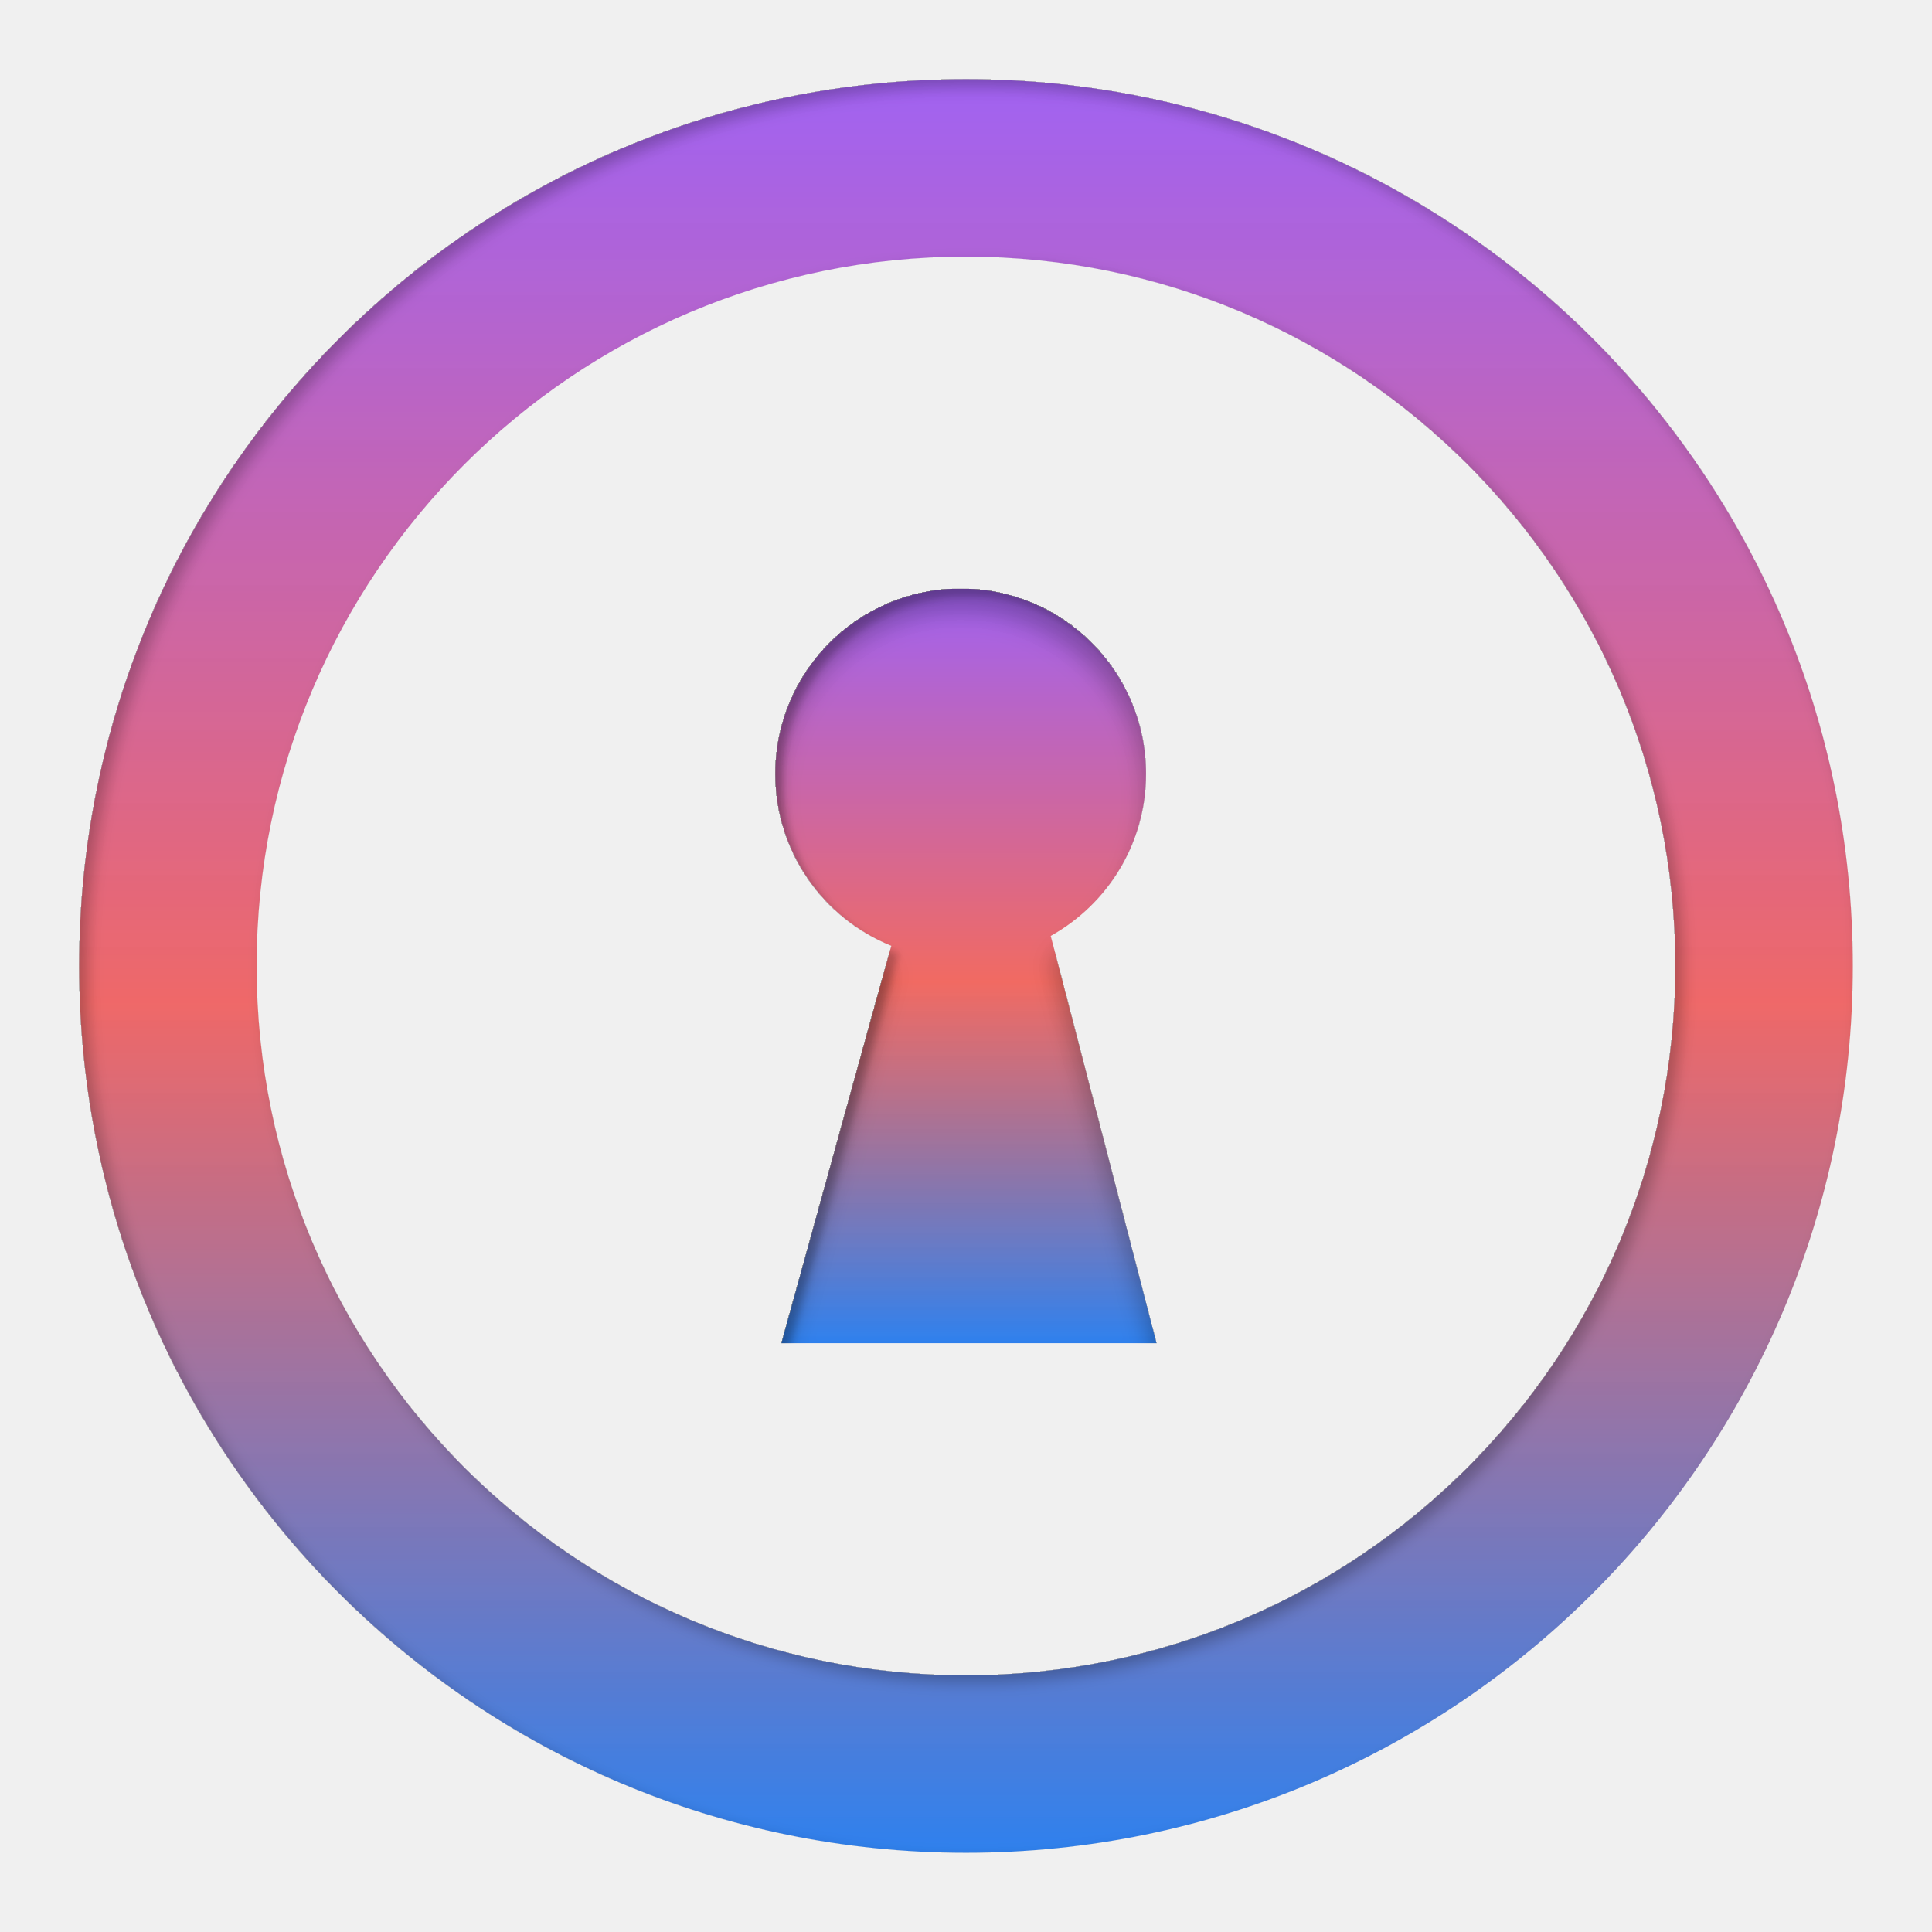
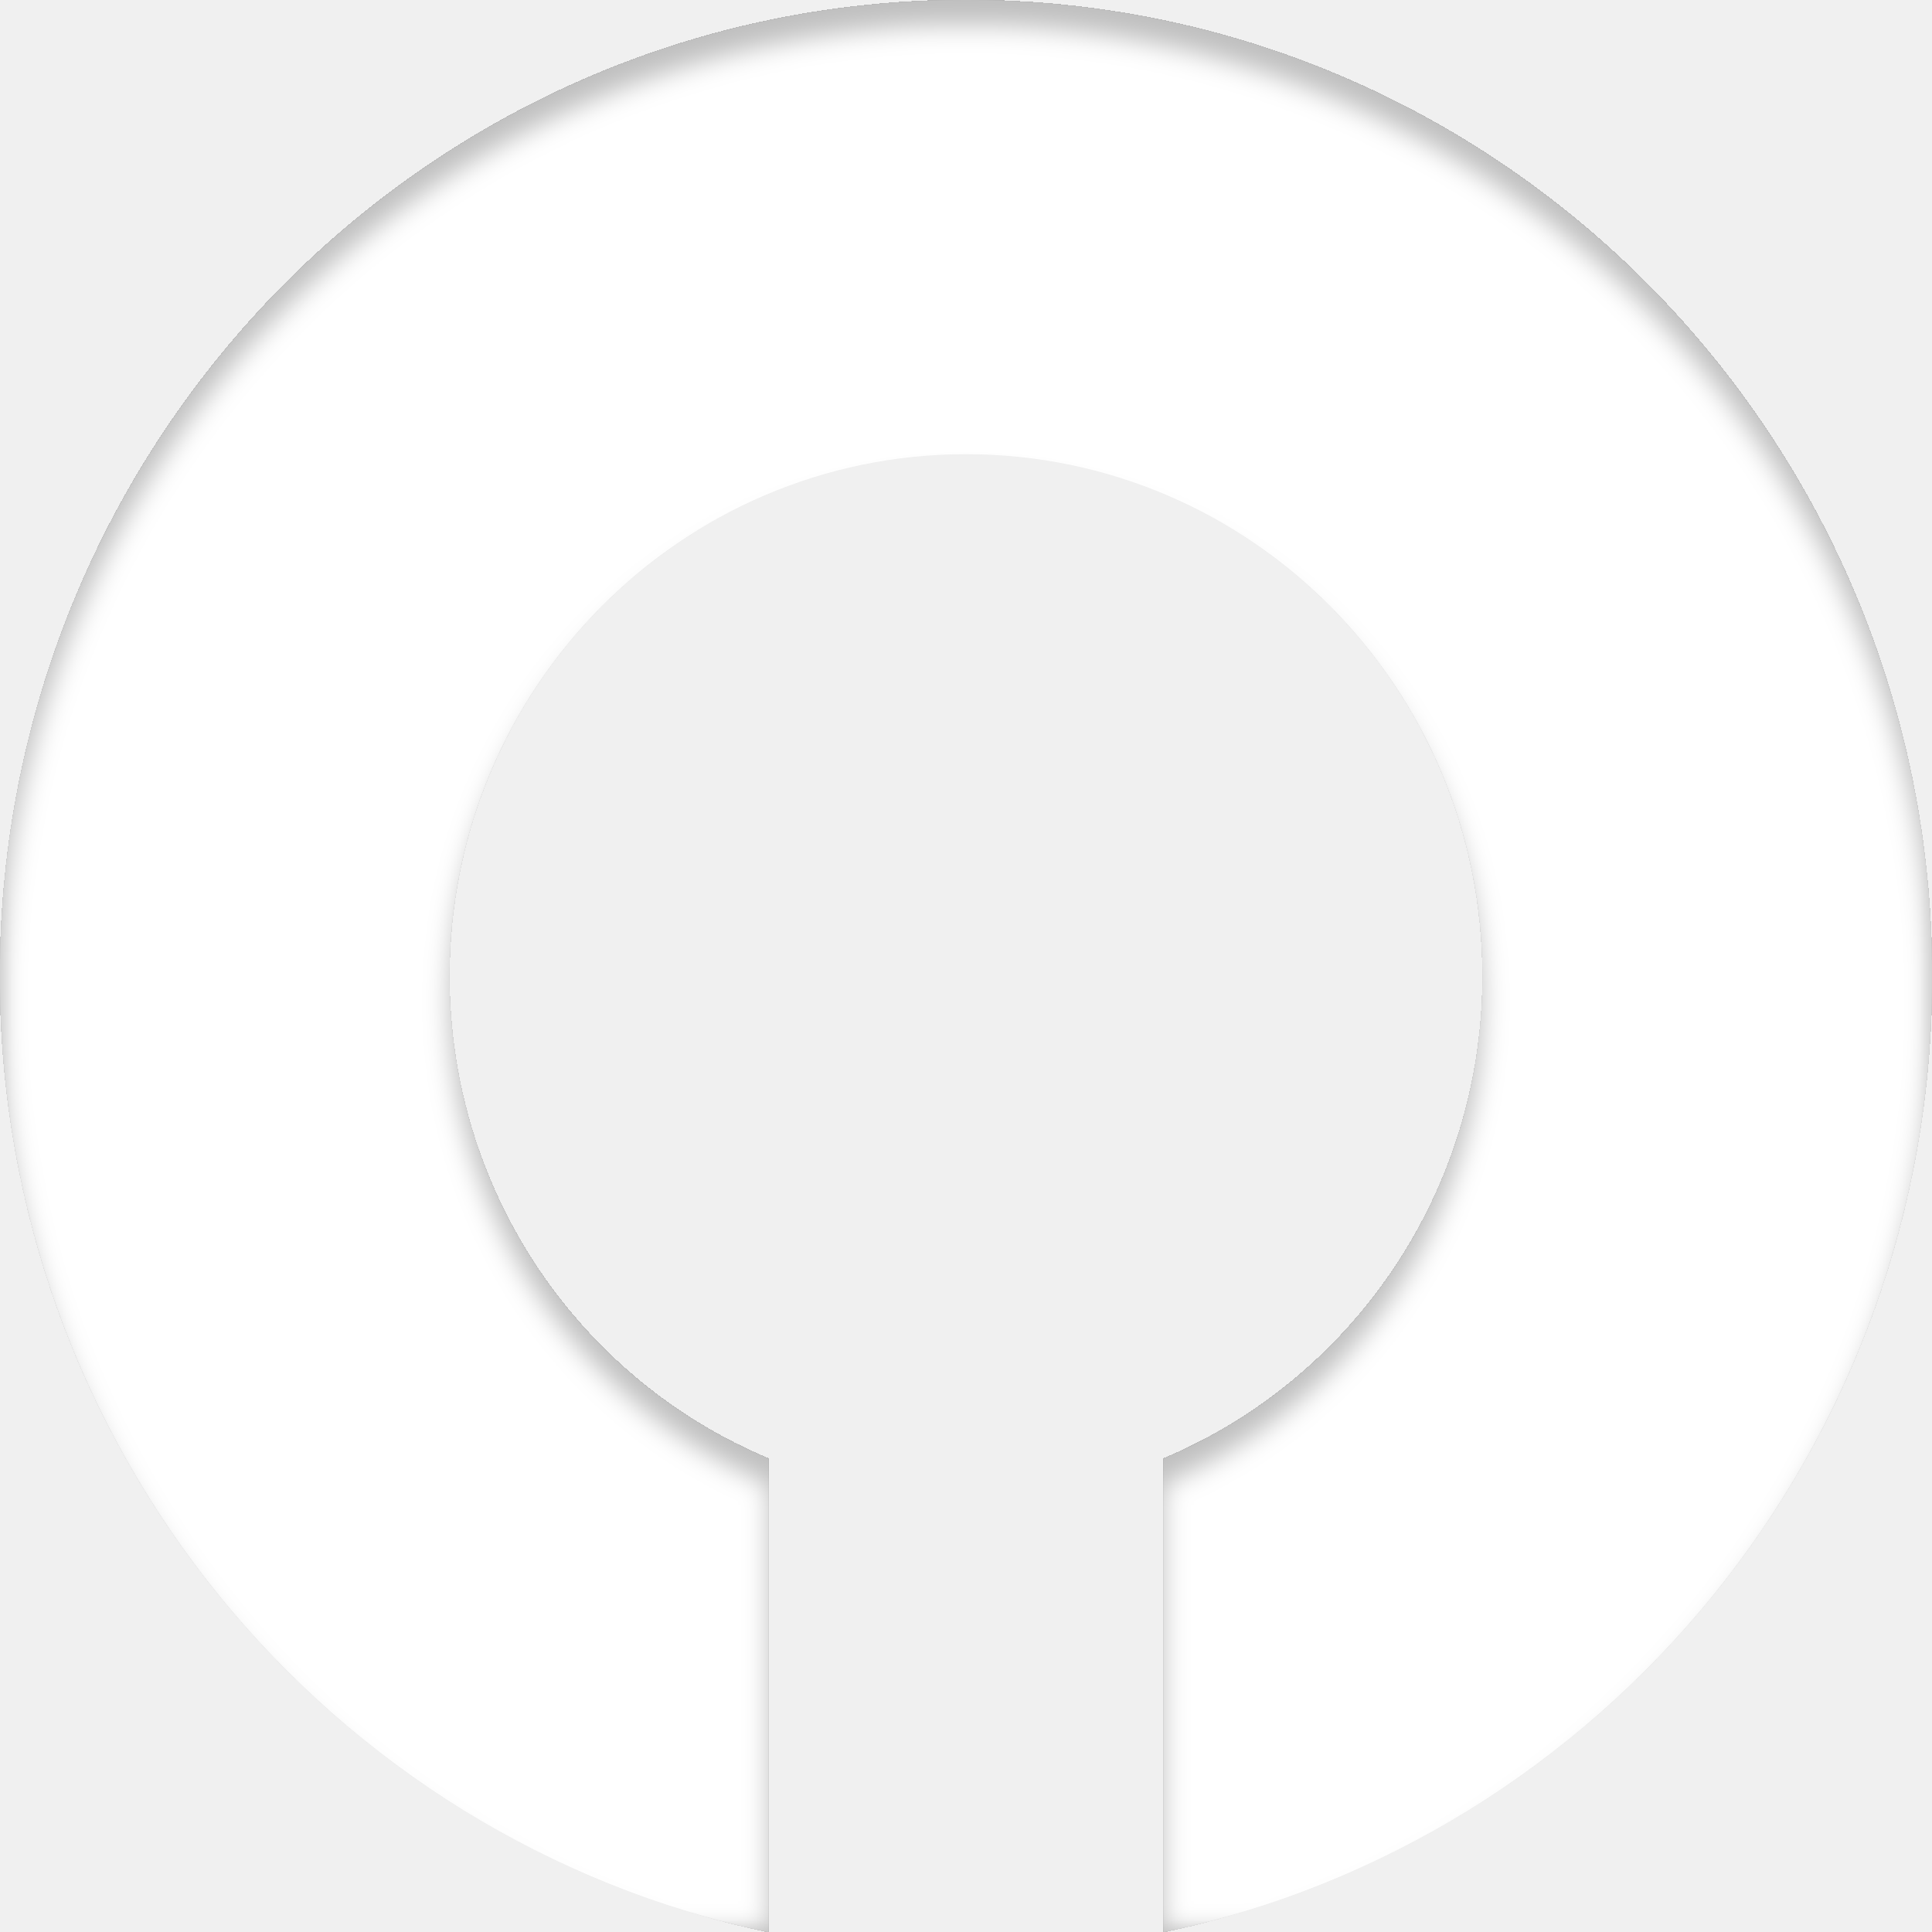
- <svg xmlns="http://www.w3.org/2000/svg" width="332" height="332" viewBox="0 0 332 332" fill="none">
-   <g clip-path="url(#clip0)">
-     <g filter="url(#filter0_i)">
-       <path d="M318.383 166C318.383 250.159 250.159 318.383 166 318.383C81.841 318.383 13.617 250.159 13.617 166C13.617 81.841 81.841 13.617 166 13.617C250.159 13.617 318.383 81.841 318.383 166ZM44.094 166C44.094 233.327 98.673 287.906 166 287.906C233.327 287.906 287.906 233.327 287.906 166C287.906 98.673 233.327 44.094 166 44.094C98.673 44.094 44.094 98.673 44.094 166Z" fill="url(#paint0_linear)" />
-     </g>
-     <g clip-path="url(#clip1)">
-       <g filter="url(#filter1_i)">
-         <g filter="url(#filter2_i)">
-           <path d="M196.928 132.995C196.928 144.967 190.325 155.399 180.554 160.832C198.742 230.844 198.742 230.844 198.742 230.844C198.742 230.844 136.676 230.844 134.283 230.844C153.173 162.532 134.283 230.844 153.173 162.532C141.502 157.819 133.249 146.366 133.249 132.995C133.249 115.407 147.5 101.156 165.086 101.156C182.677 101.156 196.928 115.407 196.928 132.995Z" fill="url(#paint1_linear)" />
-         </g>
-       </g>
-     </g>
+ <svg xmlns="http://www.w3.org/2000/svg" width="305" height="305" viewBox="0 0 305 305" fill="none">
+   <g filter="url(#filter0_i)">
+     <path d="M305 154.121C305 68.99 236.735 0 152.5 0C68.265 0 0 68.99 0 154.121C0 228.403 52.033 290.448 121.28 305V230.255C91.696 217.885 70.948 188.45 70.948 154.121C70.948 108.612 107.47 71.702 152.5 71.702C197.53 71.702 234.052 108.612 234.052 154.121C234.052 188.45 213.238 217.885 183.72 230.255V305C252.967 290.448 305 228.403 305 154.121Z" fill="white" />
  </g>
  <defs>
-     <filter id="filter0_i" x="13.617" y="13.617" width="306.062" height="306.062" filterUnits="userSpaceOnUse" color-interpolation-filters="sRGB">
-       <feFlood flood-opacity="0" result="BackgroundImageFix" />
-       <feBlend mode="normal" in="SourceGraphic" in2="BackgroundImageFix" result="shape" />
-       <feColorMatrix in="SourceAlpha" type="matrix" values="0 0 0 0 0 0 0 0 0 0 0 0 0 0 0 0 0 0 127 0" result="hardAlpha" />
-       <feOffset dx="1.297" dy="1.297" />
-       <feGaussianBlur stdDeviation="1.297" />
-       <feComposite in2="hardAlpha" operator="arithmetic" k2="-1" k3="1" />
-       <feColorMatrix type="matrix" values="0 0 0 0 0 0 0 0 0 0 0 0 0 0 0 0 0 0 0.25 0" />
-       <feBlend mode="normal" in2="shape" result="effect1_innerShadow" />
-     </filter>
-     <filter id="filter1_i" x="133.249" y="101.156" width="66.79" height="130.984" filterUnits="userSpaceOnUse" color-interpolation-filters="sRGB">
-       <feFlood flood-opacity="0" result="BackgroundImageFix" />
-       <feBlend mode="normal" in="SourceGraphic" in2="BackgroundImageFix" result="shape" />
-       <feColorMatrix in="SourceAlpha" type="matrix" values="0 0 0 0 0 0 0 0 0 0 0 0 0 0 0 0 0 0 127 0" result="hardAlpha" />
-       <feOffset dx="1.297" dy="1.297" />
-       <feGaussianBlur stdDeviation="0.648" />
-       <feComposite in2="hardAlpha" operator="arithmetic" k2="-1" k3="1" />
-       <feColorMatrix type="matrix" values="0 0 0 0 0 0 0 0 0 0 0 0 0 0 0 0 0 0 0.2 0" />
-       <feBlend mode="normal" in2="shape" result="effect1_innerShadow" />
-     </filter>
-     <filter id="filter2_i" x="133.249" y="101.156" width="65.493" height="133.688" filterUnits="userSpaceOnUse" color-interpolation-filters="sRGB">
+     <filter id="filter0_i" x="0" y="0" width="305" height="309" filterUnits="userSpaceOnUse" color-interpolation-filters="sRGB">
      <feFlood flood-opacity="0" result="BackgroundImageFix" />
      <feBlend mode="normal" in="SourceGraphic" in2="BackgroundImageFix" result="shape" />
      <feColorMatrix in="SourceAlpha" type="matrix" values="0 0 0 0 0 0 0 0 0 0 0 0 0 0 0 0 0 0 127 0" result="hardAlpha" />
      <feOffset dy="4" />
      <feGaussianBlur stdDeviation="2" />
      <feComposite in2="hardAlpha" operator="arithmetic" k2="-1" k3="1" />
      <feColorMatrix type="matrix" values="0 0 0 0 0 0 0 0 0 0 0 0 0 0 0 0 0 0 0.25 0" />
      <feBlend mode="normal" in2="shape" result="effect1_innerShadow" />
    </filter>
-     <linearGradient id="paint0_linear" x1="166" y1="13.617" x2="166" y2="318.383" gradientUnits="userSpaceOnUse">
-       <stop stop-color="#9853F1" stop-opacity="0.904" />
-       <stop offset="0.521" stop-color="#EF6262" stop-opacity="0.954" />
-       <stop offset="1" stop-color="#2F81EE" />
-     </linearGradient>
-     <linearGradient id="paint1_linear" x1="165.995" y1="101.156" x2="165.995" y2="230.844" gradientUnits="userSpaceOnUse">
-       <stop stop-color="#9853F1" stop-opacity="0.904" />
-       <stop offset="0.521" stop-color="#F15C53" stop-opacity="0.904" />
-       <stop offset="1" stop-color="#2F81EE" />
-     </linearGradient>
-     <clipPath id="clip0">
-       <rect width="332" height="332" fill="white" />
-     </clipPath>
-     <clipPath id="clip1">
-       <rect width="129.688" height="129.688" fill="white" transform="translate(101.156 101.156)" />
-     </clipPath>
  </defs>
</svg>
